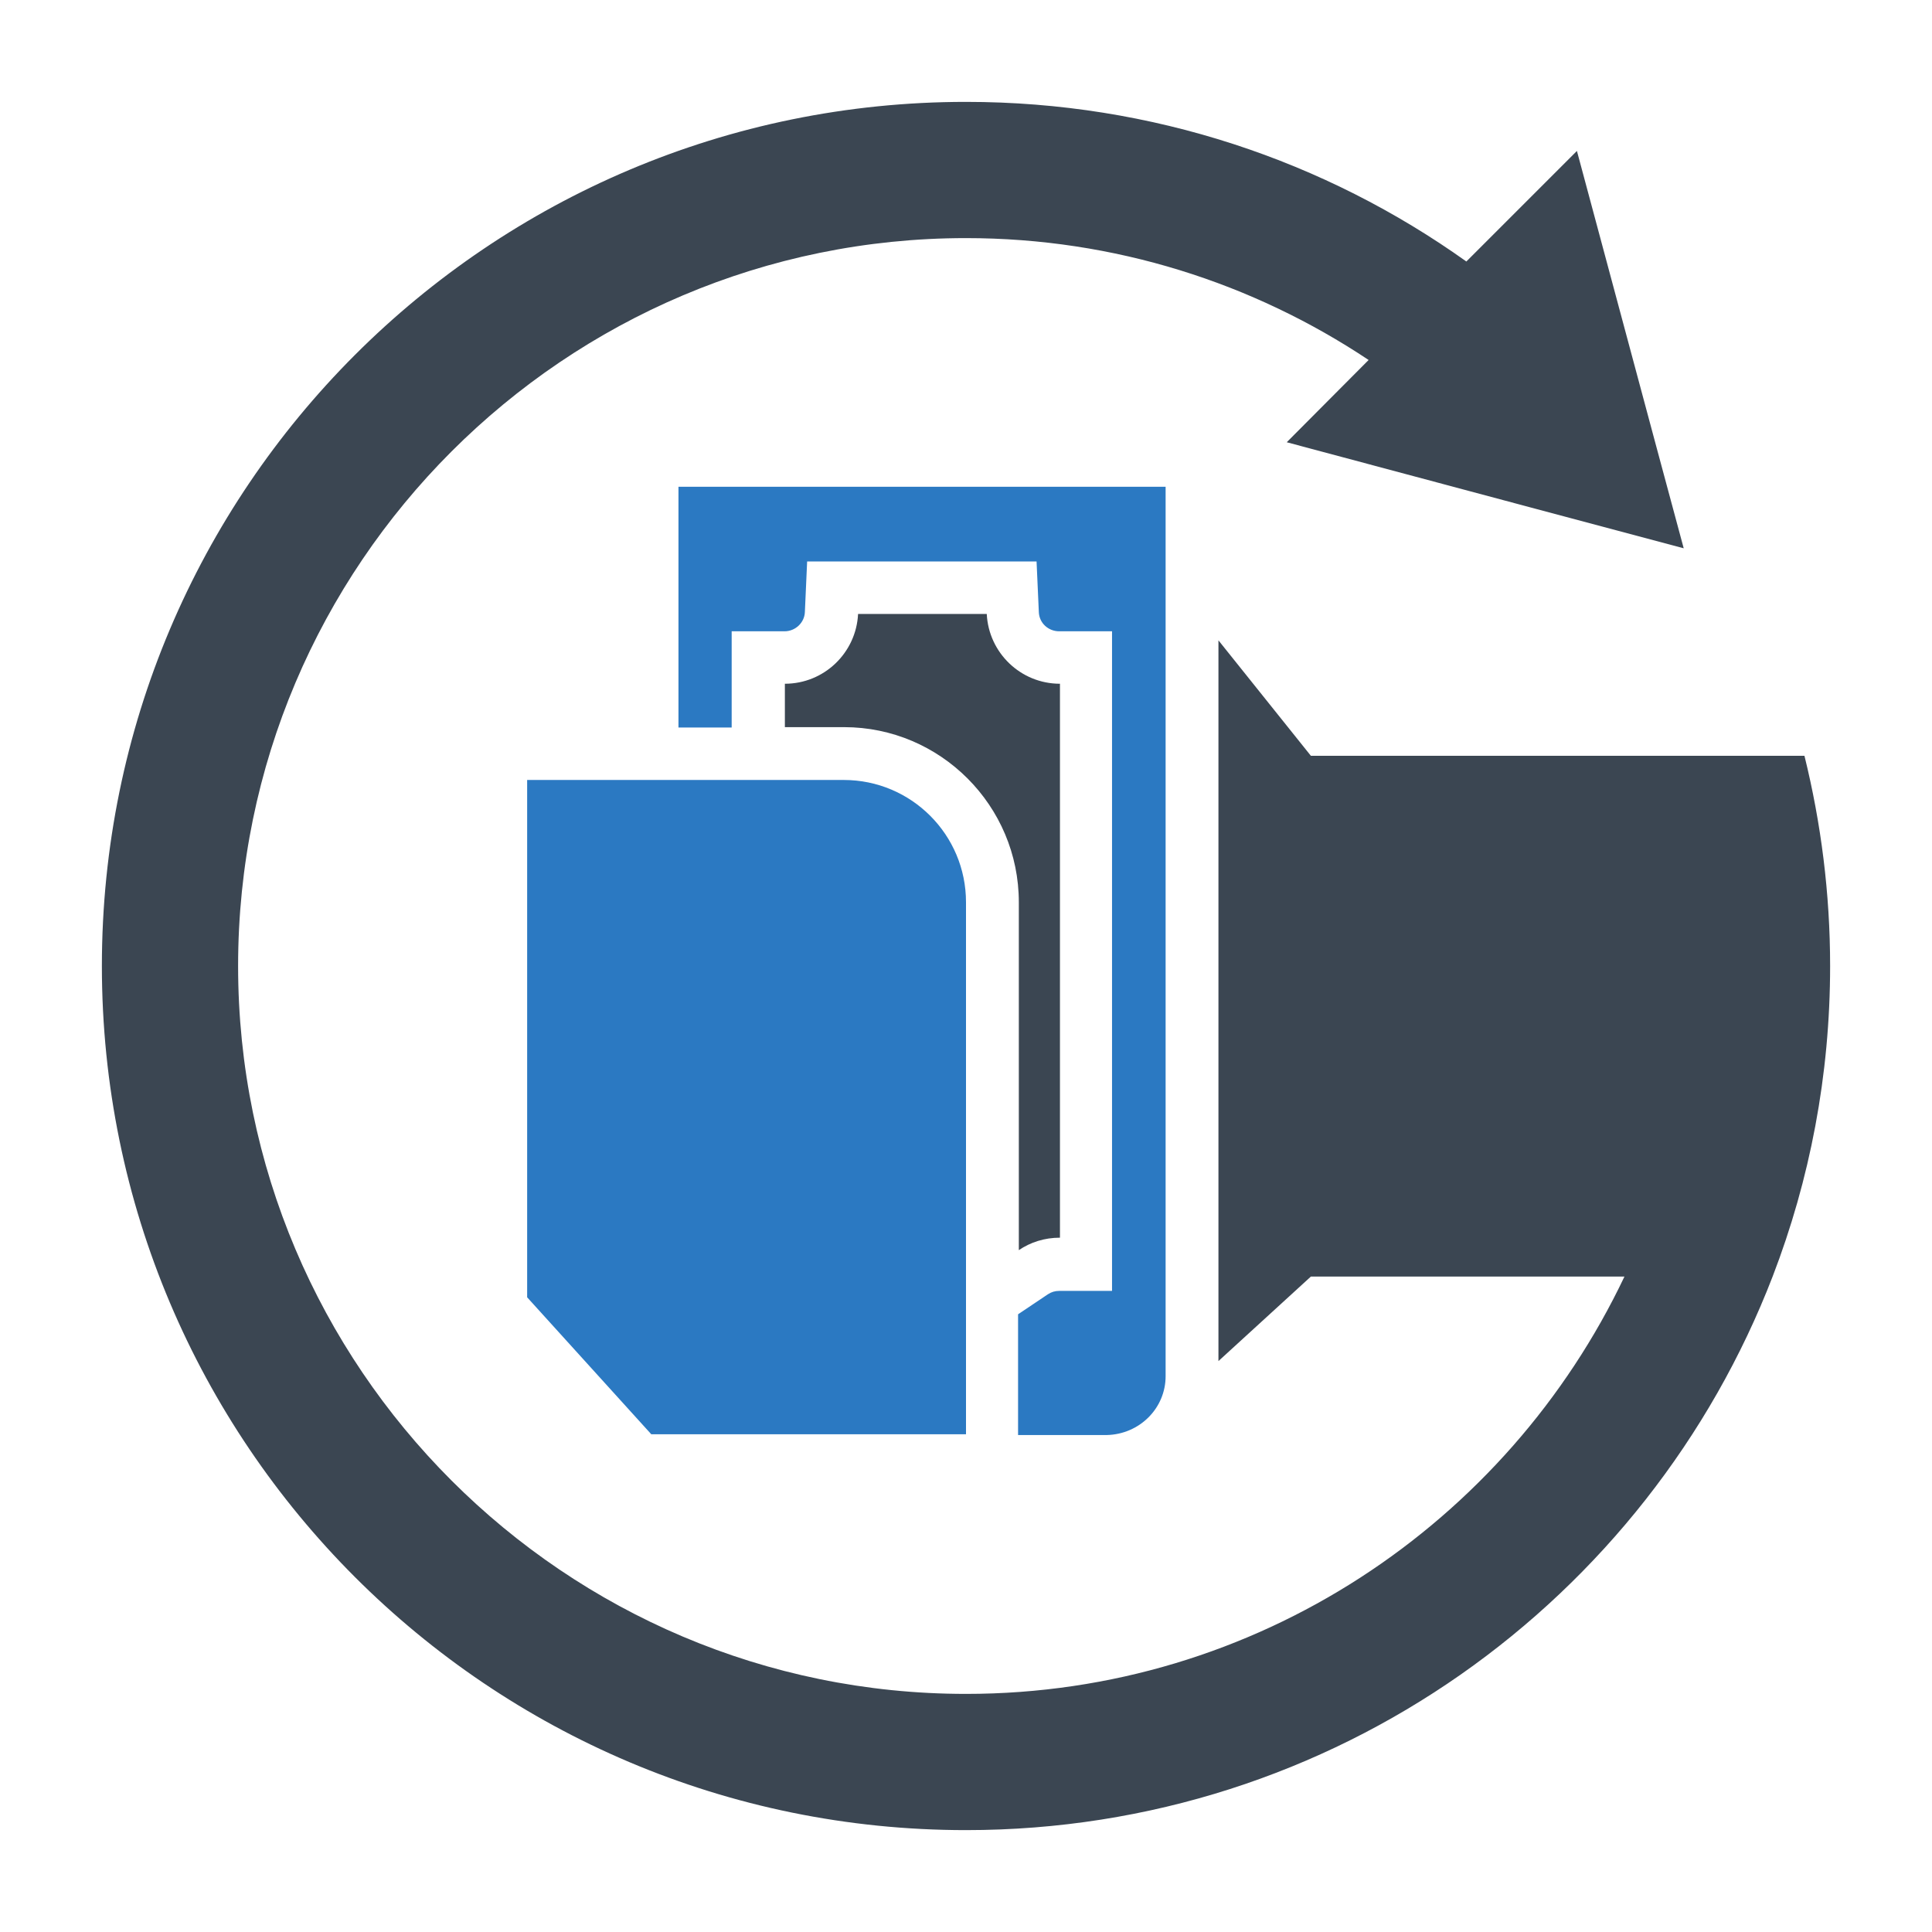
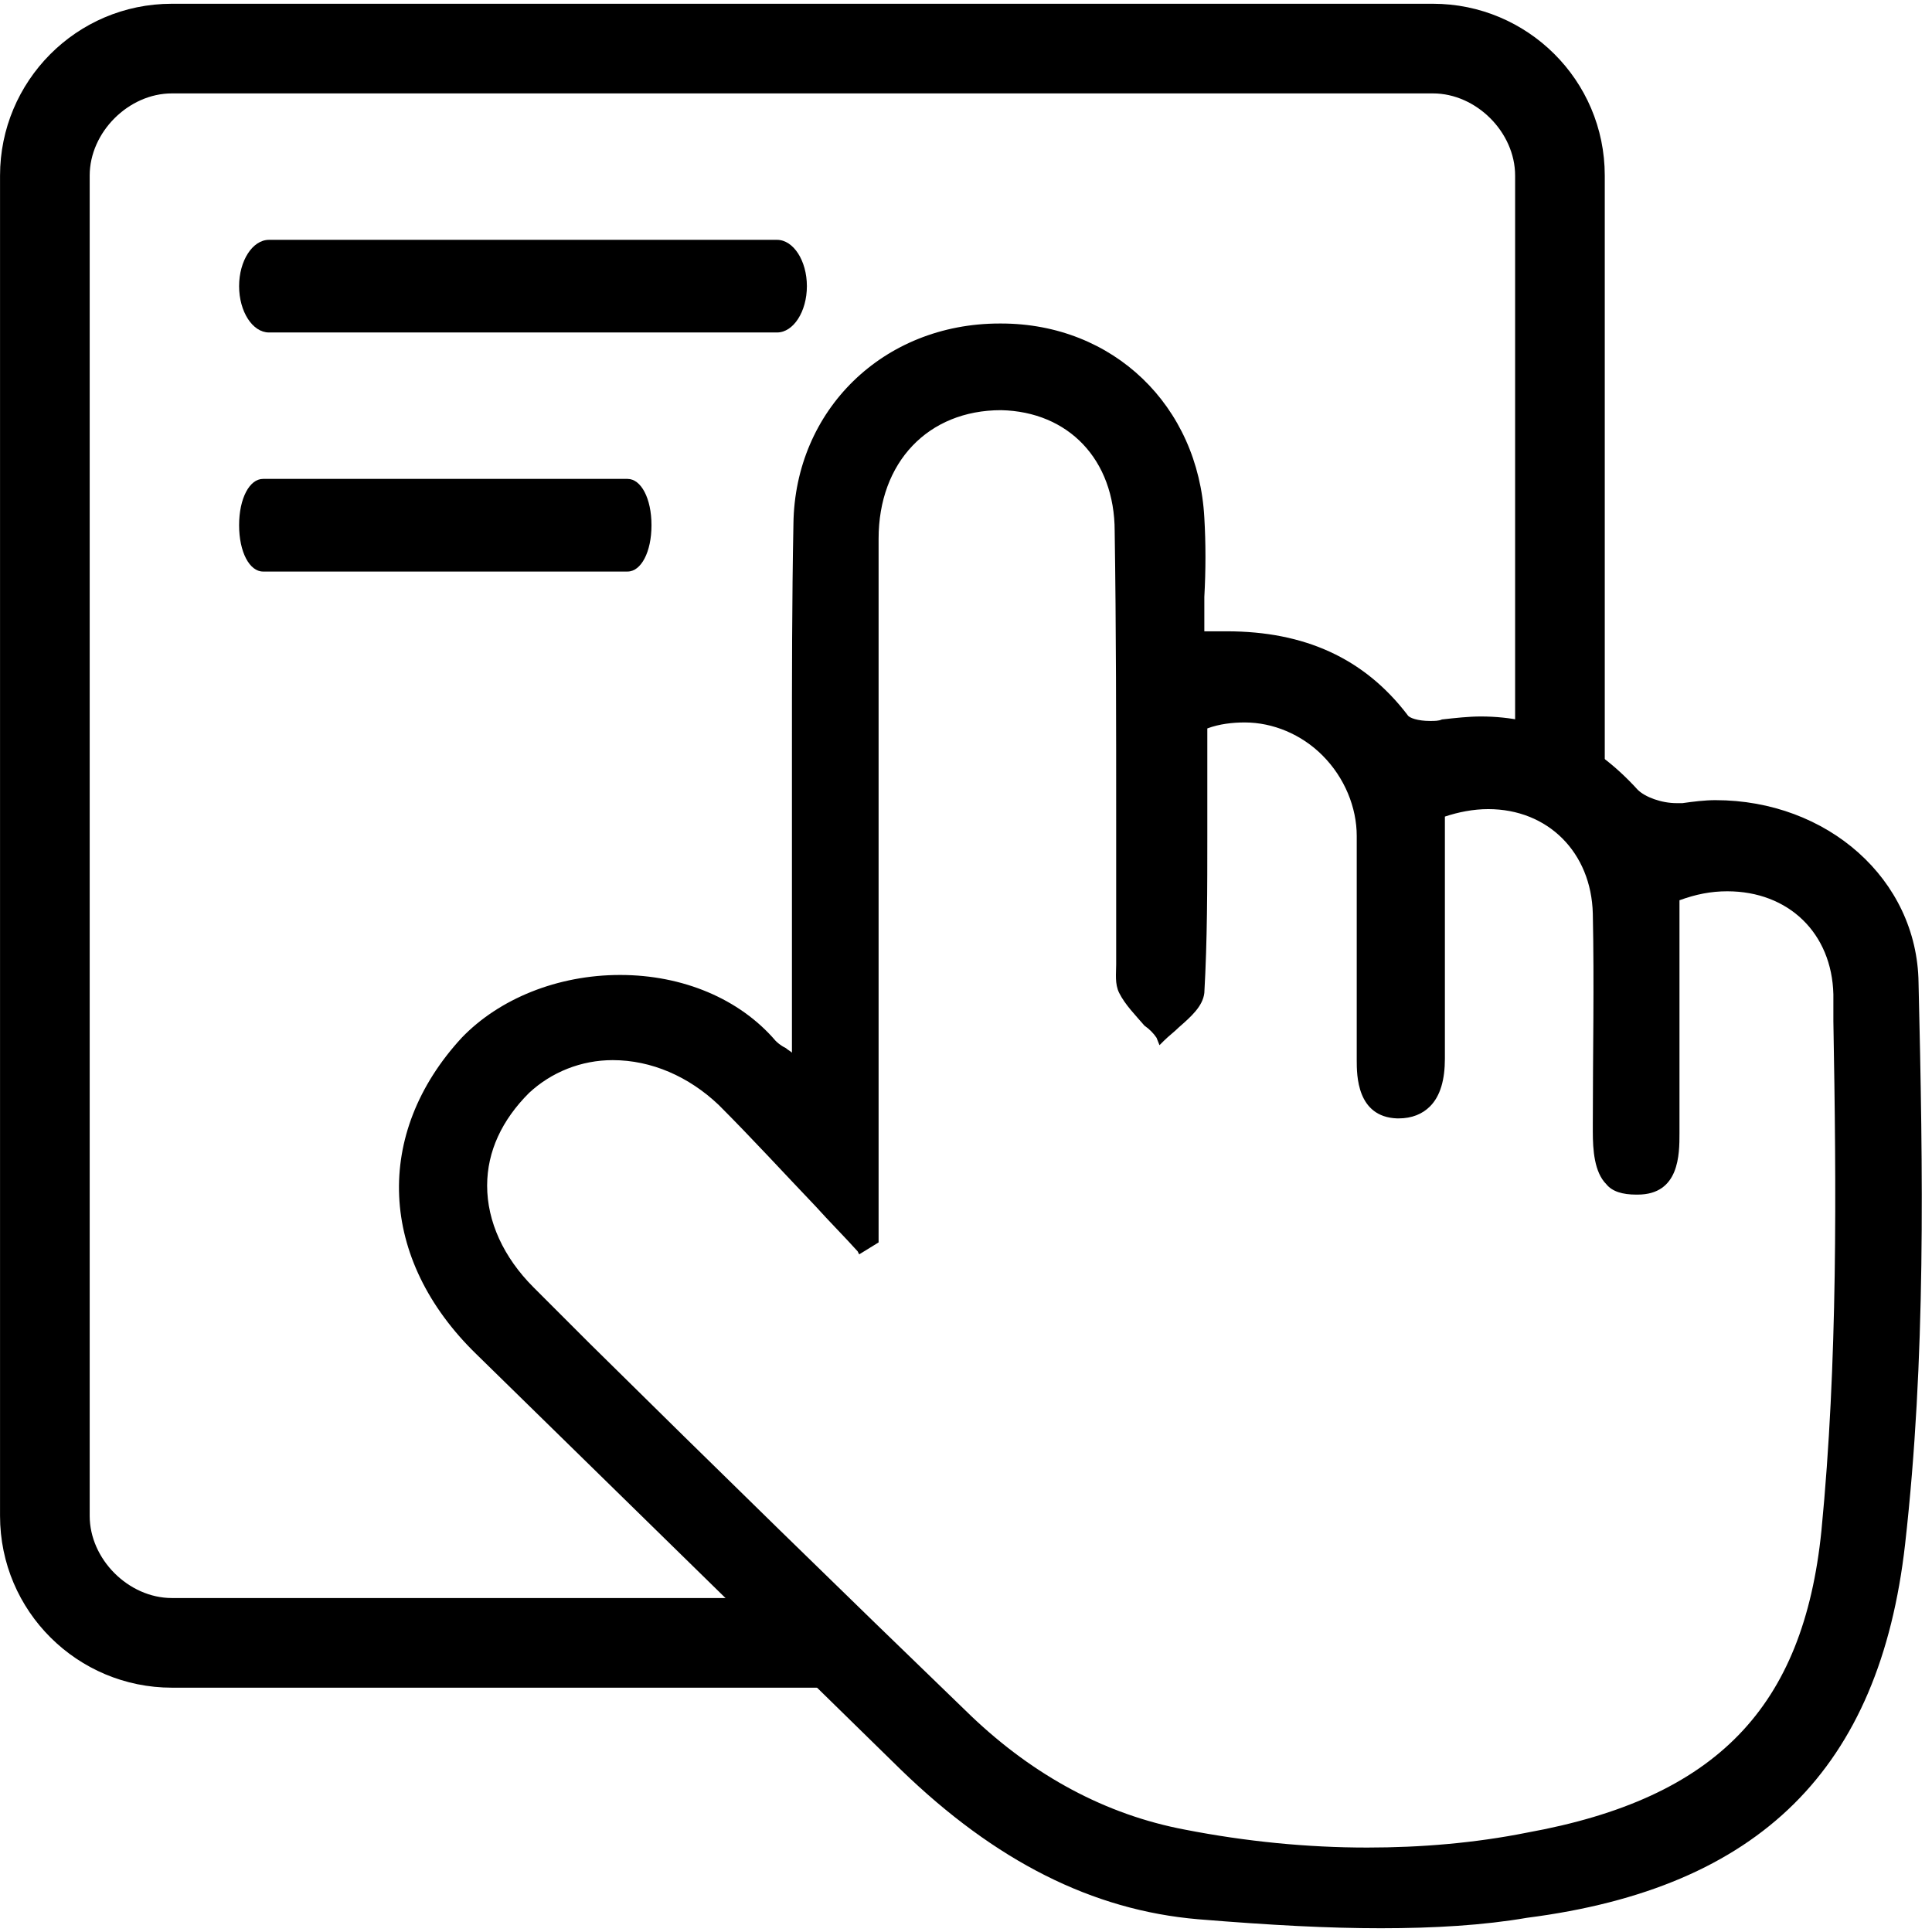
- <svg xmlns="http://www.w3.org/2000/svg" width="800px" height="800px" viewBox="0 0 512 512" id="Layer_1" version="1.1" xml:space="preserve">
-   <style type="text/css">
- 	.st0{fill:#3B4652;}
- 	.st1{fill:#2B79C2;}
- </style>
-   <g>
-     <path class="st1" d="M139.7,206.7v137.1l32.9,36.3H256v-141c0-17.9-14.5-32.4-32.4-32.4H139.7z" />
-     <path class="st0" d="M270,239.1v92.2c3.1-2.1,6.8-3.3,10.9-3.3V181.2c-10.4,0-18.9-8.2-19.4-18.5h-34.1c-0.5,10.3-9,18.5-19.4,18.5   h0v11.5h0h15.7C249.2,192.7,270,213.5,270,239.1z" />
-     <path class="st1" d="M308.9,364.7V129H179.8v63.8h14.1v-25.5h14c2.9,0,5.3-2.3,5.4-5.1l0.6-13.4h60.8l0.6,13.4   c0.1,2.9,2.5,5.1,5.4,5.1h14v174.8h-14c-1.1,0-2.1,0.3-3,0.9l-7.9,5.3v32h23.5C302,380.1,308.9,373.2,308.9,364.7z" />
-     <path class="st0" d="M478.2,200.3H347.4l-24.5-30.6v191l24.5-22.4h83.1C399.5,403.6,333,448.9,256,448.9   c-106.4,0-192.9-86.5-192.9-192.9S149.6,63.1,256,63.1c39.4,0,76.1,11.9,106.7,32.3L341,117.2l64.7,17.3l0,0l40.5,10.8l-7.3-27.1   l0,0l-21-78.2l-29.3,29.3C351.3,42.7,305.5,27,256,27C129.5,27,27,129.5,27,256s102.5,229,229,229c97.5,0,180.7-60.9,213.8-146.8   C479.6,312.7,485,285,485,256C485,236.8,482.6,218.1,478.2,200.3z" />
-   </g>
+ <svg xmlns="http://www.w3.org/2000/svg" width="800px" height="800px" viewBox="0 -2 1028 1028" fill="#000000" class="icon" version="1.1">
+   <path d="M91.448 896c-50.087 0-91.429-40.547-91.429-91.429V91.429C0.02 41.342 40.566 0 91.448 0h671.006c50.087 0 91.429 40.547 91.429 91.429v337.093l-3.18-0.795c-13.516-3.975-26.236-5.565-40.547-5.565h-0.795l-0.795-2.385h-2.385V91.429c0-23.056-20.671-43.727-43.727-43.727H91.448c-23.056 0-43.727 20.671-43.727 43.727v713.143c0 23.056 20.671 43.727 43.727 43.727h352.199l0.795 0.795c8.745 11.925 3.975 20.671 0.795 27.031-3.18 5.565-4.77 9.54 0.795 15.106l4.77 4.77H91.448z" fill="" />
+   <path d="M143.125 174.907c-8.745 0-15.901-11.13-15.901-24.646 0-13.516 7.155-24.646 15.901-24.646h270.311c8.745 0 15.901 11.13 15.901 24.646 0 13.516-7.155 24.646-15.901 24.646h-270.311z" fill="" />
+   <path d="M413.436 128h-270.311c-7.155 0-13.516 9.54-13.516 22.261s6.36 22.261 13.516 22.261h270.311c7.155 0 13.516-9.54 13.516-22.261s-5.565-22.261-13.516-22.261zM139.945 302.112c-7.155 0-12.72-10.335-12.72-24.646s5.565-24.646 12.72-24.646h193.988c7.155 0 12.72 10.335 12.72 24.646s-5.565 24.646-12.72 24.646H139.945z" fill="" />
+   <path d="M333.933 255.205H139.945c-5.565 0-9.54 9.54-9.54 22.261s3.975 22.261 9.54 22.261h193.988c5.565 0 9.54-9.54 9.54-22.261s-4.77-22.261-9.54-22.261zM734.629 1024c-27.826 0-58.037-1.59-96.994-4.77-56.447-4.77-108.124-31.006-158.211-79.503L253.635 718.708c-52.472-50.882-54.857-117.665-7.95-168.547 19.876-20.671 50.882-33.391 84.273-33.391 33.391 0 63.602 12.72 82.683 34.981 0.795 0.795 2.385 2.385 5.565 3.975 0.795 0.795 2.385 1.59 3.18 2.385V451.578v-52.472c0-40.547 0-81.888 0.795-122.435 0.795-60.422 47.702-106.534 109.714-106.534h0.795c59.627 0 104.944 43.727 108.124 103.354 0.795 13.516 0.795 27.826 0 42.137v18.286h11.925c41.342 0 73.143 14.311 96.199 44.522 0.795 1.59 5.565 3.18 11.925 3.18 2.385 0 4.77 0 6.36-0.795 7.155-0.795 14.311-1.59 20.671-1.59 31.801 0 59.627 12.72 83.478 38.957 3.975 3.975 12.72 7.155 20.671 7.155h3.18c5.565-0.795 11.925-1.59 17.491-1.59 59.627 0 107.329 42.137 108.124 96.994 2.385 100.969 3.975 200.348-7.155 298.932-13.516 119.255-77.118 182.857-201.143 198.758-23.056 3.975-49.292 5.565-77.913 5.565zM325.983 562.087c-16.696 0-32.596 6.36-44.522 17.491-14.311 14.311-22.261 31.006-22.261 49.292 0 19.081 8.745 38.161 24.646 54.062l30.211 30.211c65.988 65.193 134.36 131.975 202.733 197.963 33.391 31.801 71.553 52.472 113.689 60.422 32.596 6.36 65.193 9.54 96.994 9.54 28.621 0 57.242-2.385 85.068-7.95 100.969-18.286 147.081-66.783 156.621-160.596 8.745-89.839 7.95-182.062 6.36-271.106v-14.311c-0.795-32.596-23.851-54.857-56.447-54.857-8.745 0-16.696 1.59-25.441 4.77V601.043c0 11.13 0 32.596-22.261 32.596h-0.795c-7.155 0-12.72-1.59-15.901-5.565-6.36-6.36-7.155-18.286-7.155-27.826v-4.77c0-36.571 0.795-73.938 0-111.304-0.795-32.596-23.851-55.652-55.652-55.652-7.95 0-15.901 1.59-23.056 3.975v128.795c0 11.13-2.385 19.876-7.95 25.441-3.975 3.975-9.54 6.36-16.696 6.36h-0.795c-21.466-0.795-21.466-23.056-21.466-31.006v-52.472-66.783c0-15.106-6.36-31.006-18.286-42.932-11.13-11.13-26.236-17.491-41.342-17.491-6.36 0-13.516 0.795-19.876 3.18V442.832c0 27.031 0 55.652-1.59 83.478-0.795 7.155-7.155 12.72-13.516 18.286-2.385 2.385-5.565 4.77-7.95 7.155l-2.385 2.385-1.59-3.975c-1.59-2.385-3.975-4.77-6.36-6.36-4.77-5.565-10.335-11.13-13.516-17.491-2.385-4.77-1.59-10.335-1.59-15.106v-6.36-69.168c0-50.882 0-103.354-0.795-155.031 0-38.161-24.646-63.602-60.422-64.398-38.957 0-65.193 27.826-65.193 68.373v374.46l-10.335 6.36-0.795-1.59c-7.155-7.95-15.106-15.901-22.261-23.851-16.696-17.491-34.186-36.571-51.677-54.062-15.901-15.106-35.776-23.851-56.447-23.851z" fill="" />
</svg>
